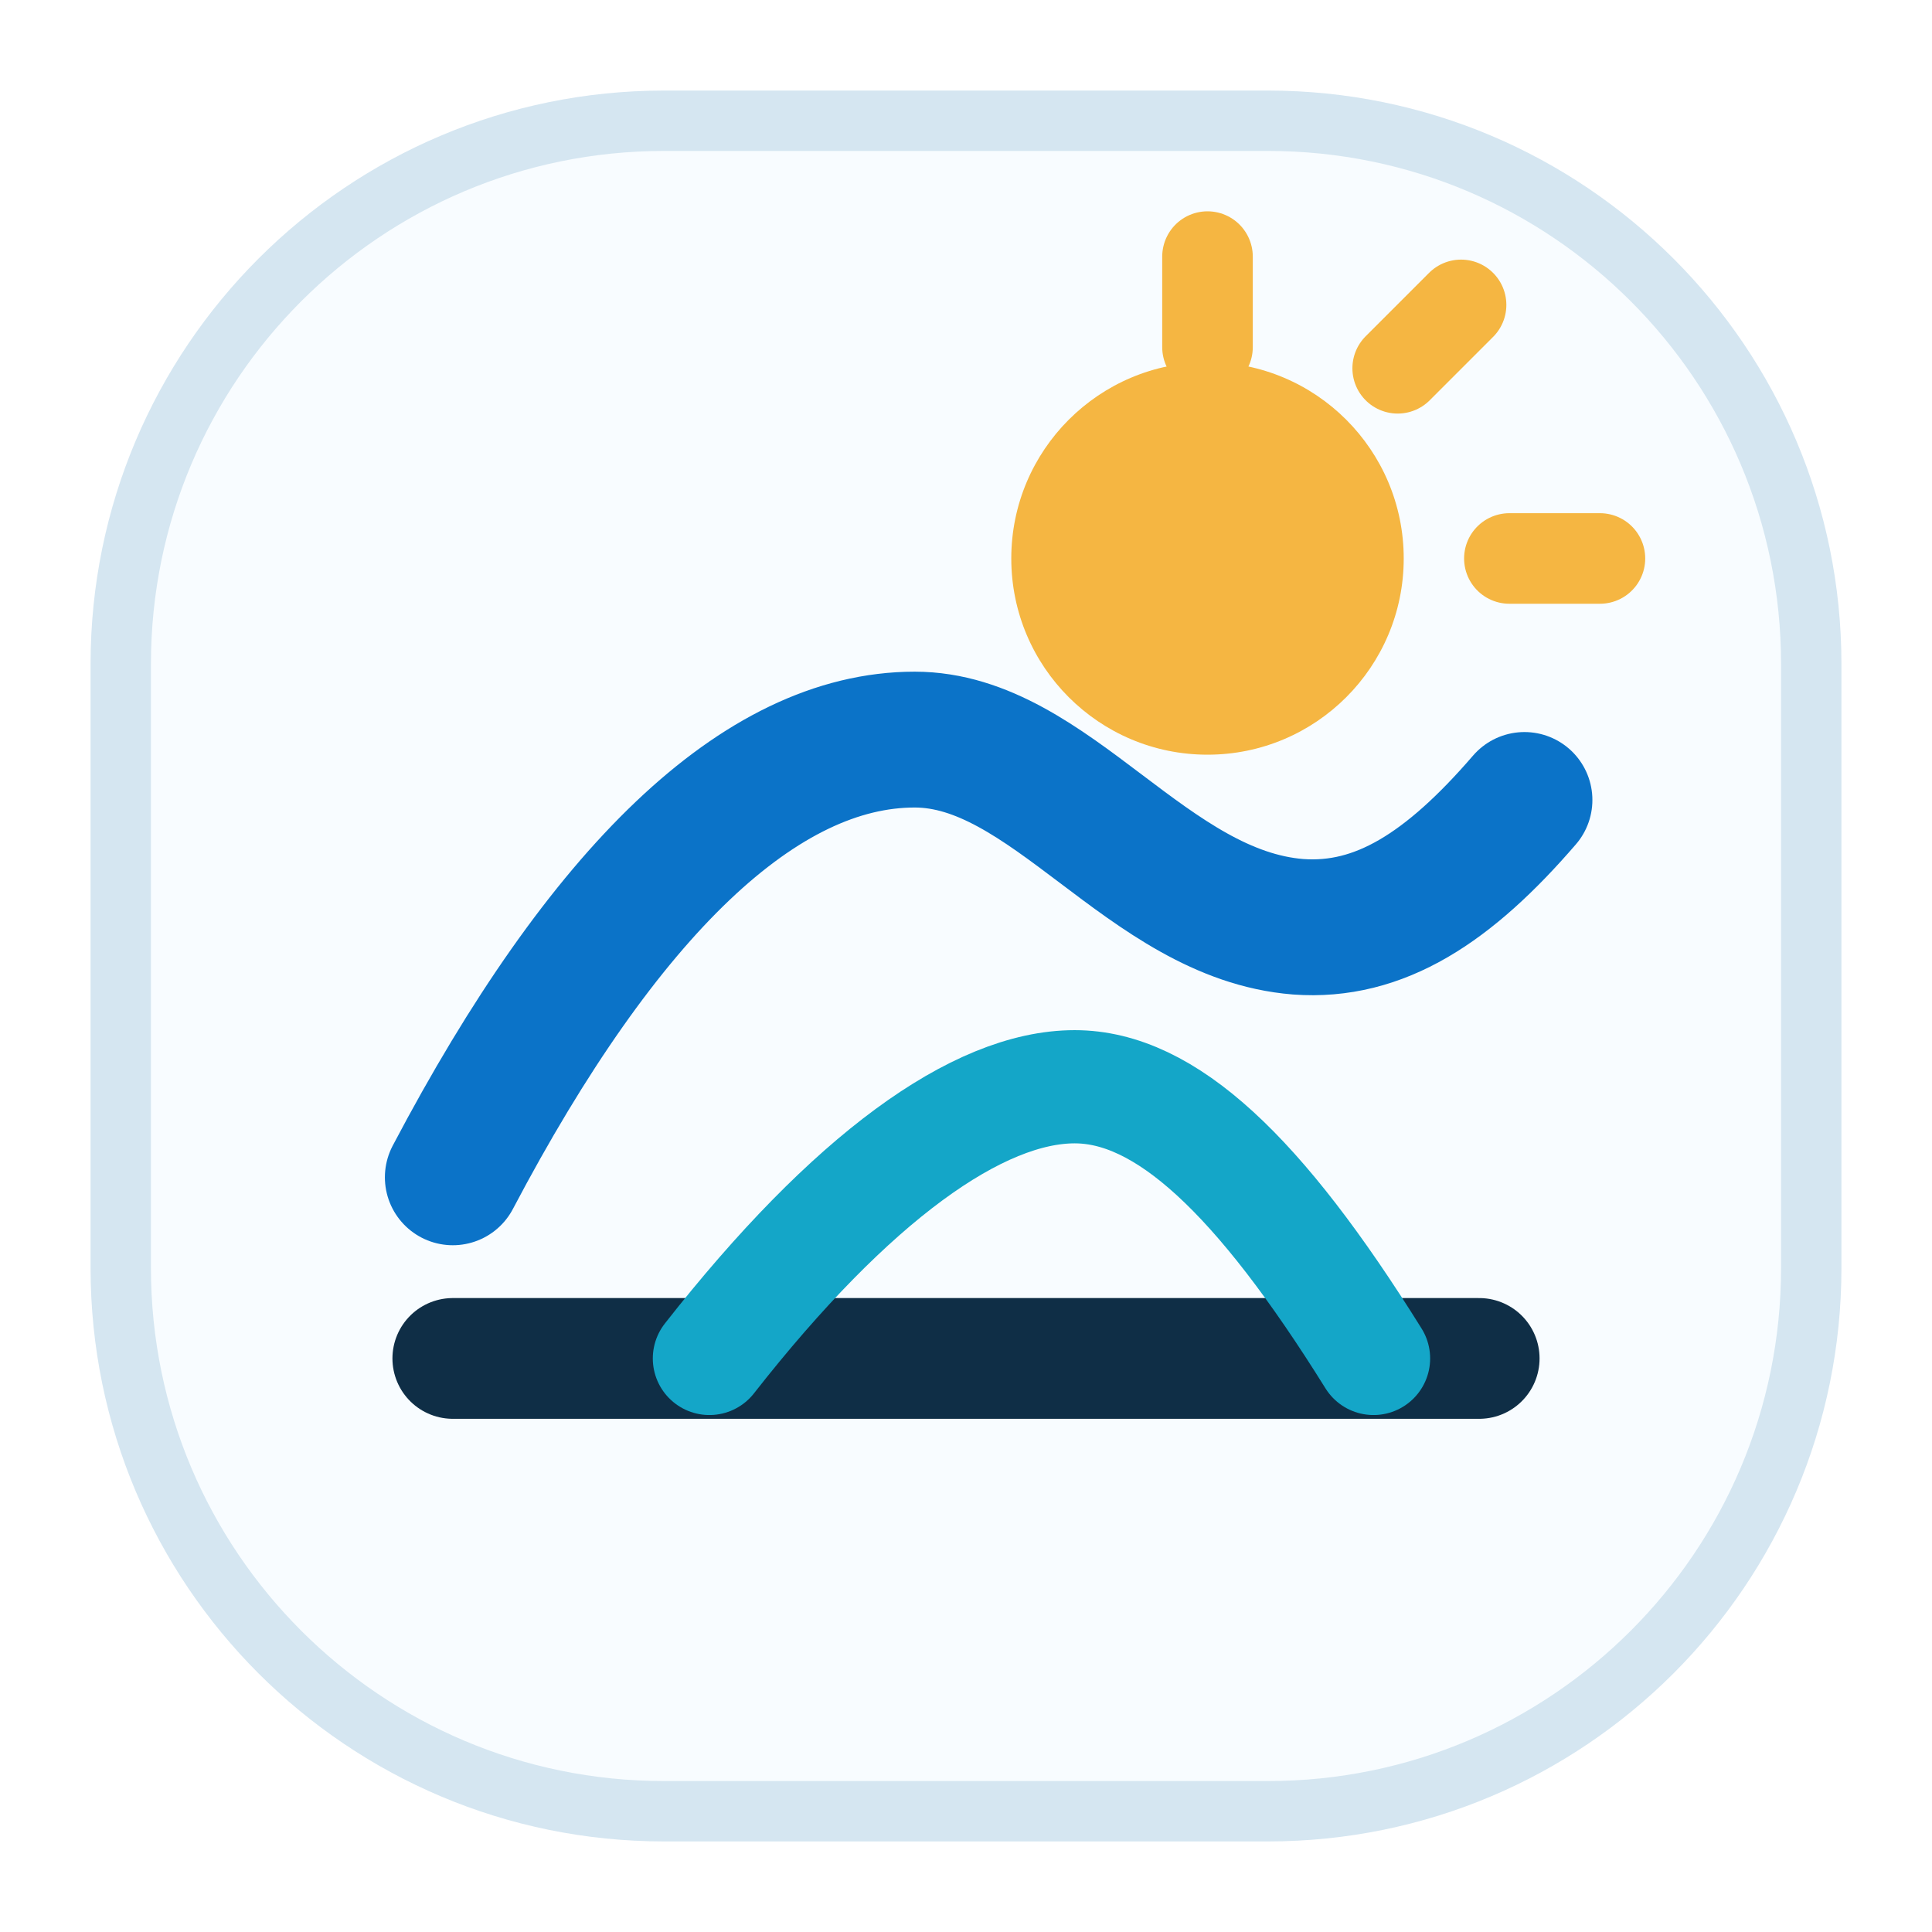
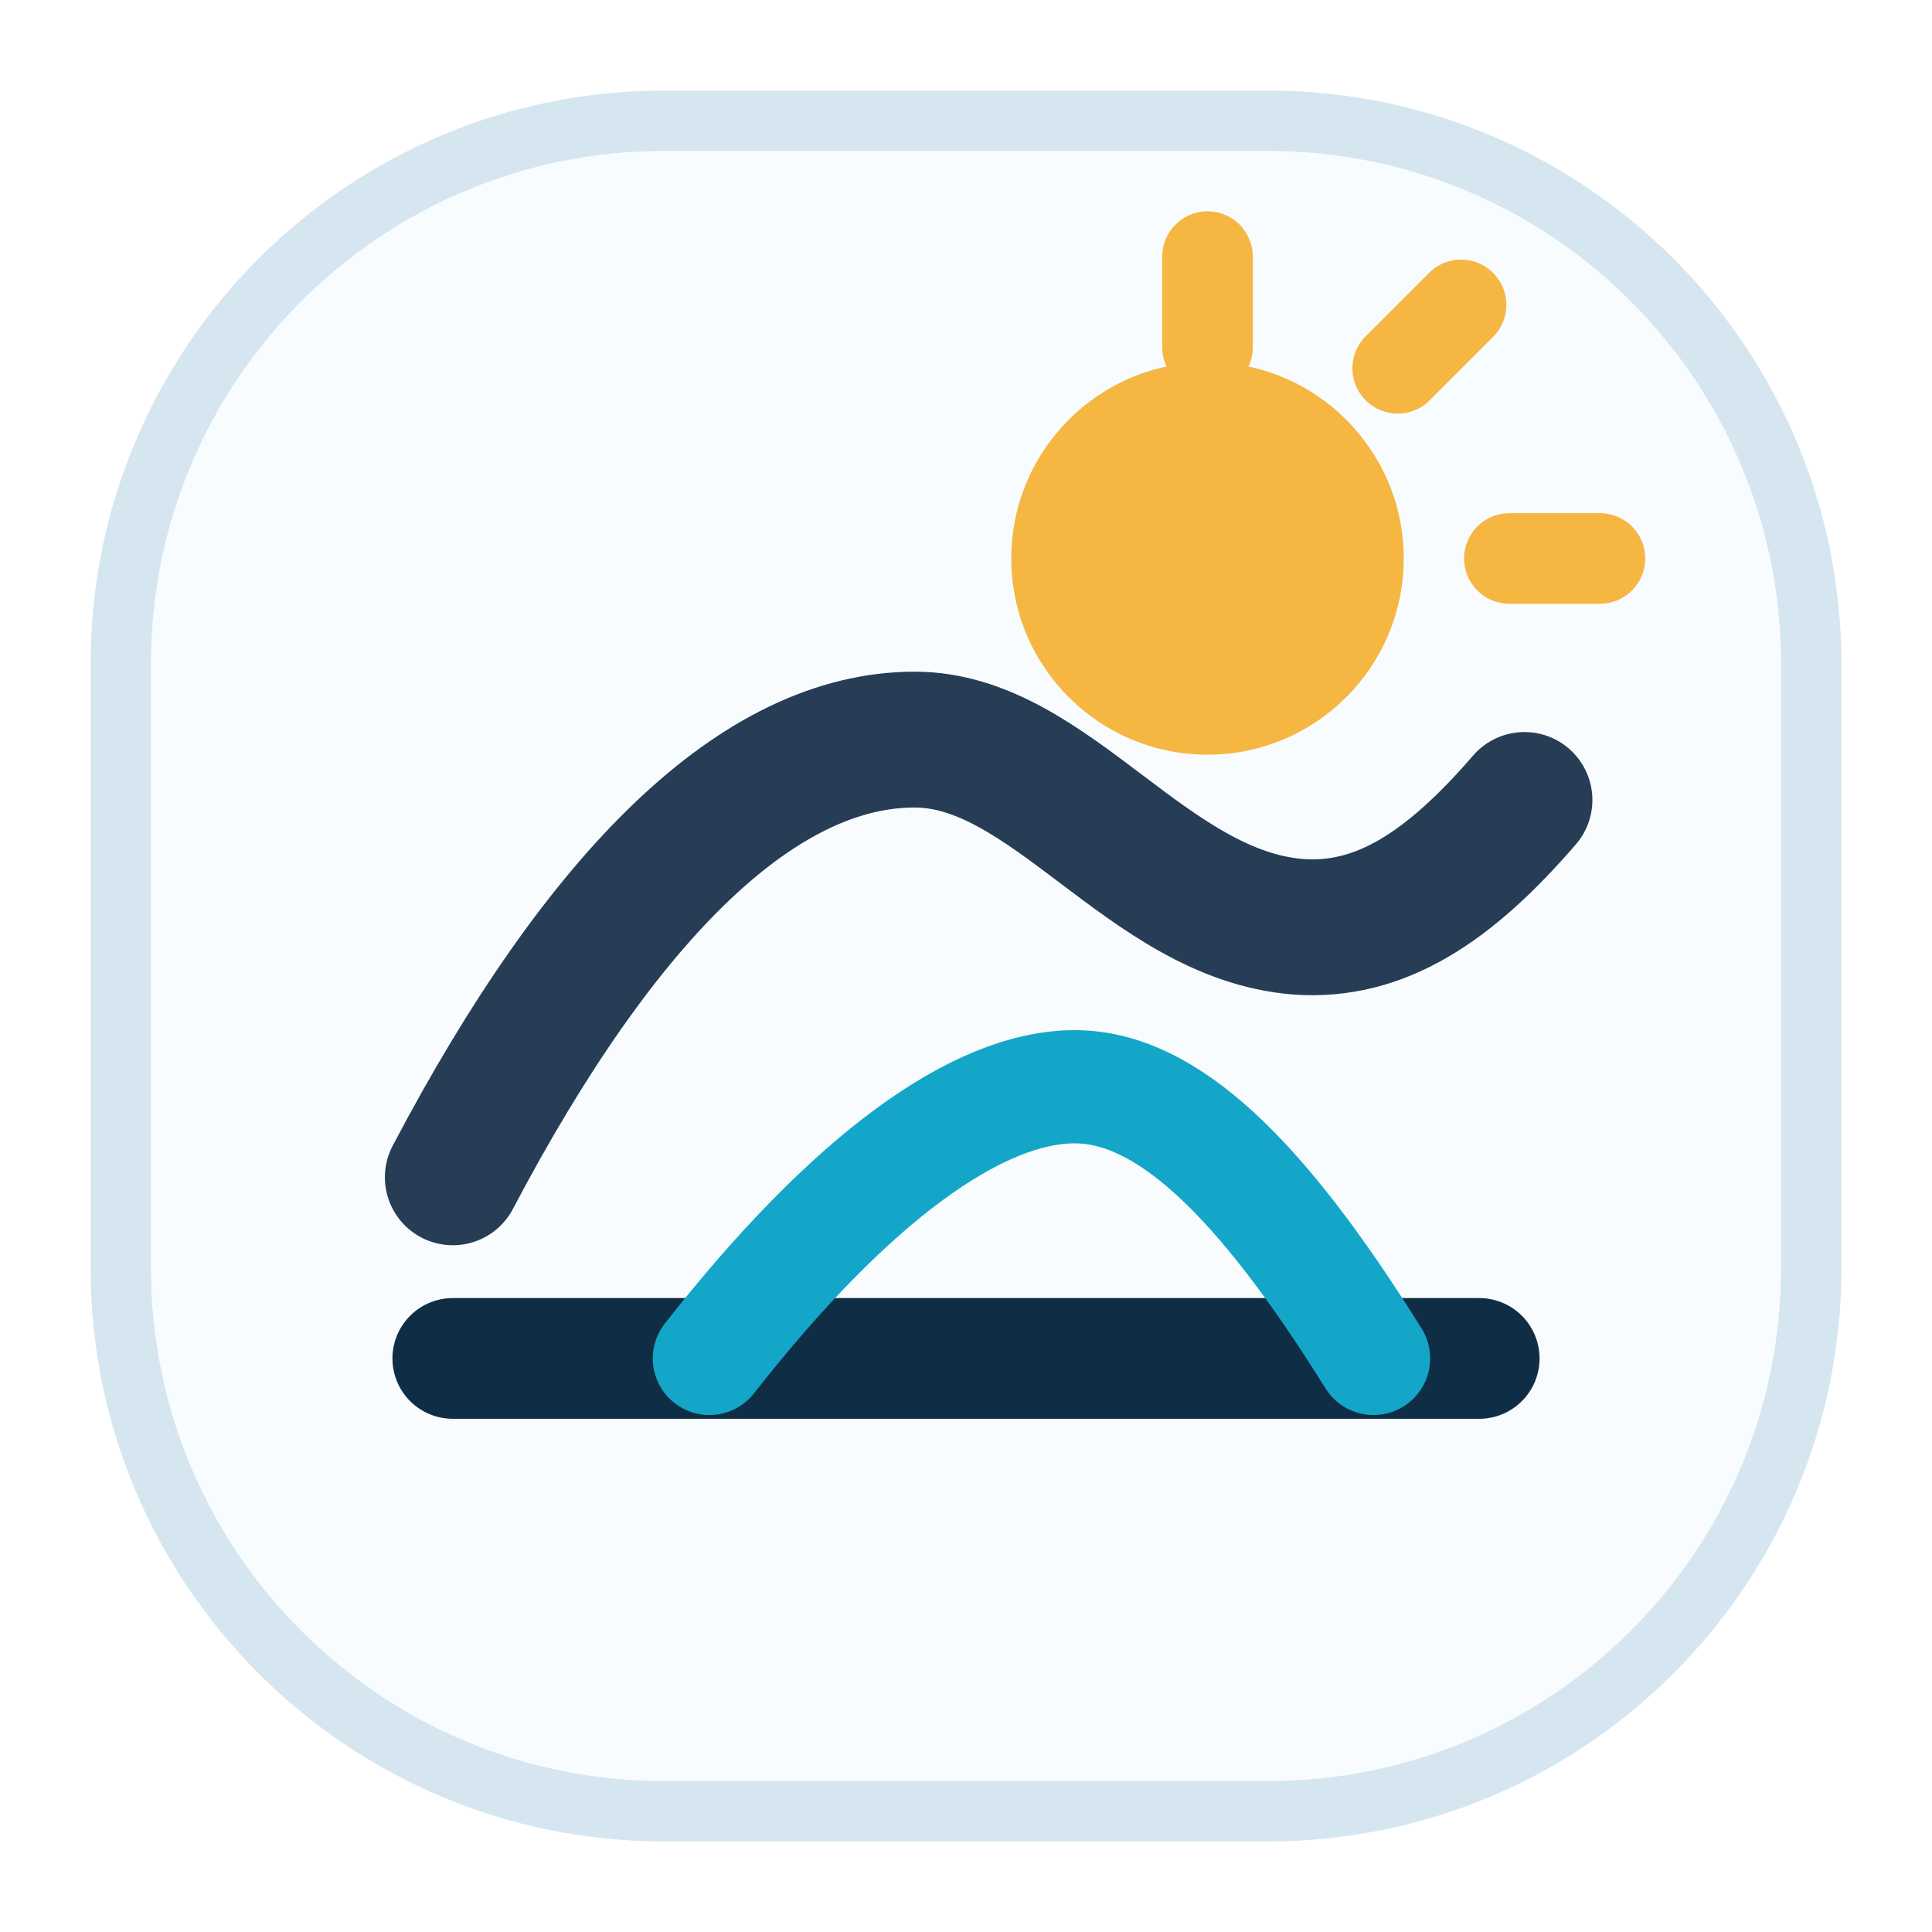
<svg xmlns="http://www.w3.org/2000/svg" width="64" height="64" viewBox="0 0 64 64" fill="none">
  <rect x="4" y="4" width="56" height="56" rx="18" fill="#F8FCFF" />
  <rect x="4" y="4" width="56" height="56" rx="18" stroke="#D5E6F1" stroke-width="2" />
-   <path d="M15 39C20 29.5 25.2 24.5 30.3 24.5C34.8 24.5 38 30.3 43 30.7C45.7 30.9 48 29.4 50.5 26.5" stroke="#0B73C8" stroke-width="4.5" stroke-linecap="round" stroke-linejoin="round" />
+   <path d="M15 39C20 29.5 25.2 24.5 30.3 24.5C34.8 24.5 38 30.3 43 30.7C45.7 30.9 48 29.4 50.5 26.5" stroke="#263D55" stroke-width="4.5" stroke-linecap="round" stroke-linejoin="round" />
  <path d="M15 45H49" stroke="#0F2E46" stroke-width="4" stroke-linecap="round" />
  <path d="M23.5 45C28.2 39 32.4 36 35.6 36C38.6 36 41.7 38.9 45.5 45" stroke="#14A6C8" stroke-width="3.75" stroke-linecap="round" stroke-linejoin="round" />
  <circle cx="40" cy="18.5" r="6.5" fill="#F5B642" />
  <path d="M40 8.5V11.5M50 18.5H53M46.3 12.2L48.4 10.1" stroke="#F5B642" stroke-width="3" stroke-linecap="round" />
</svg>
